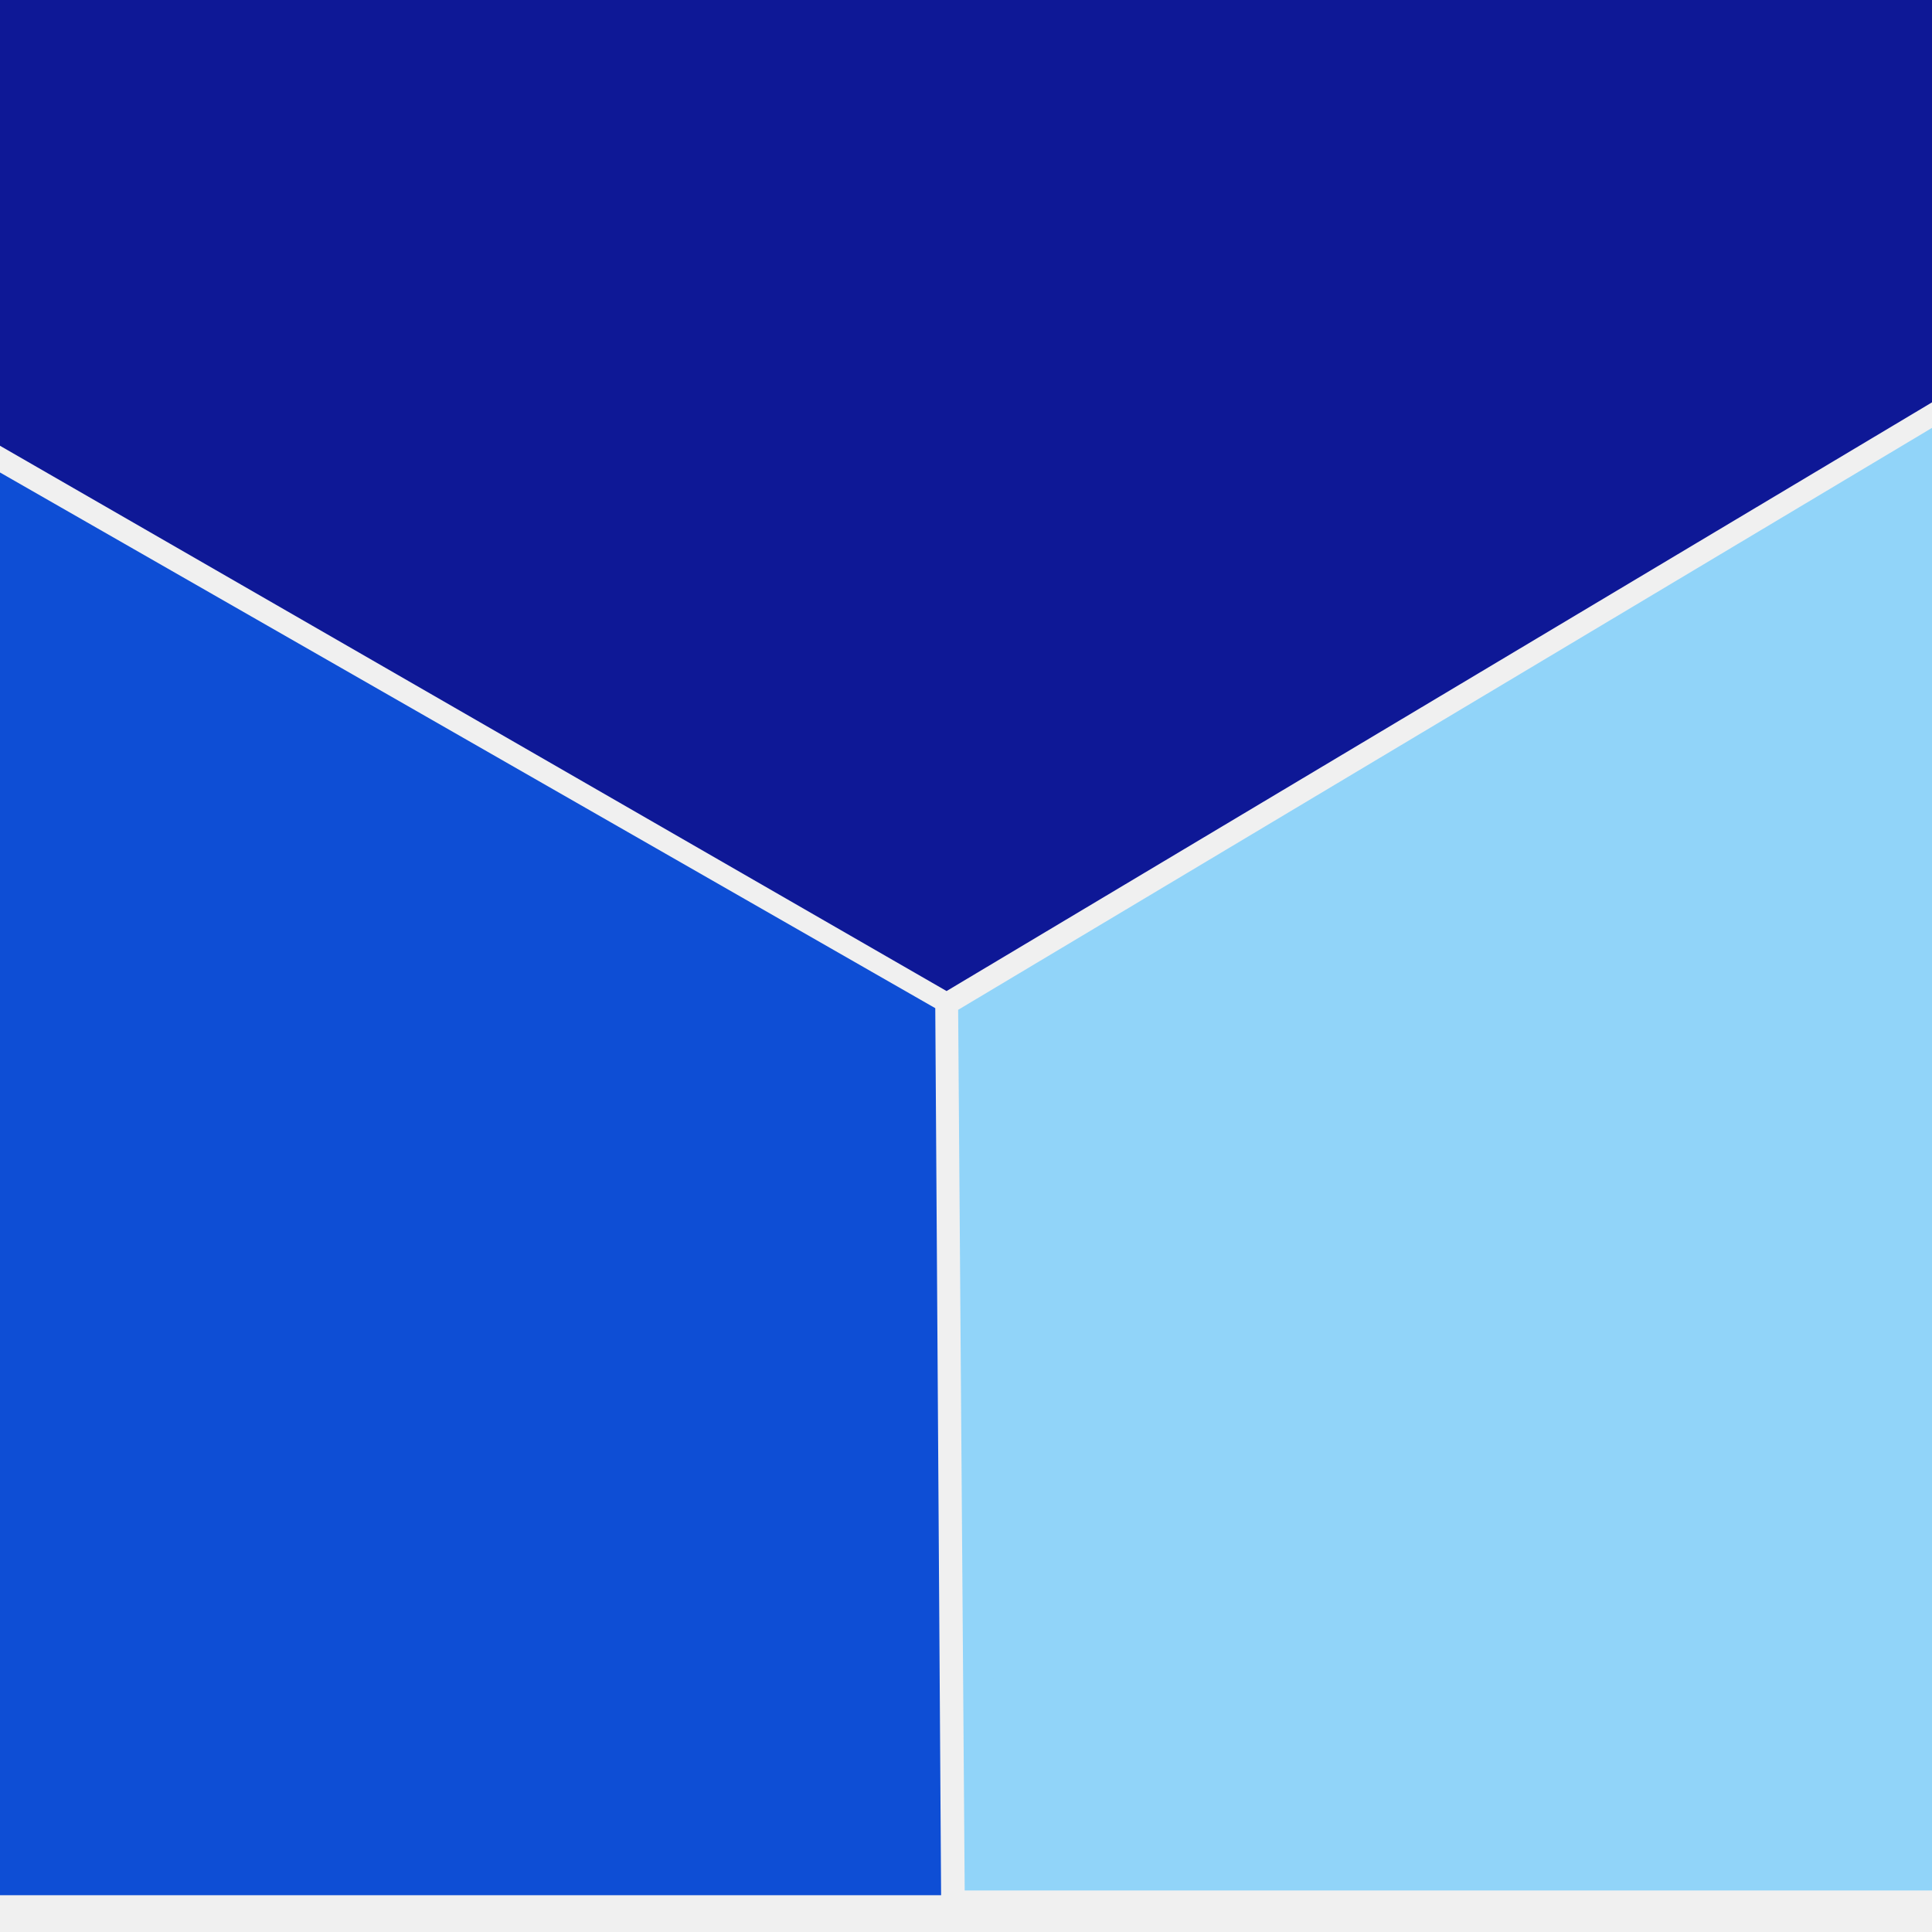
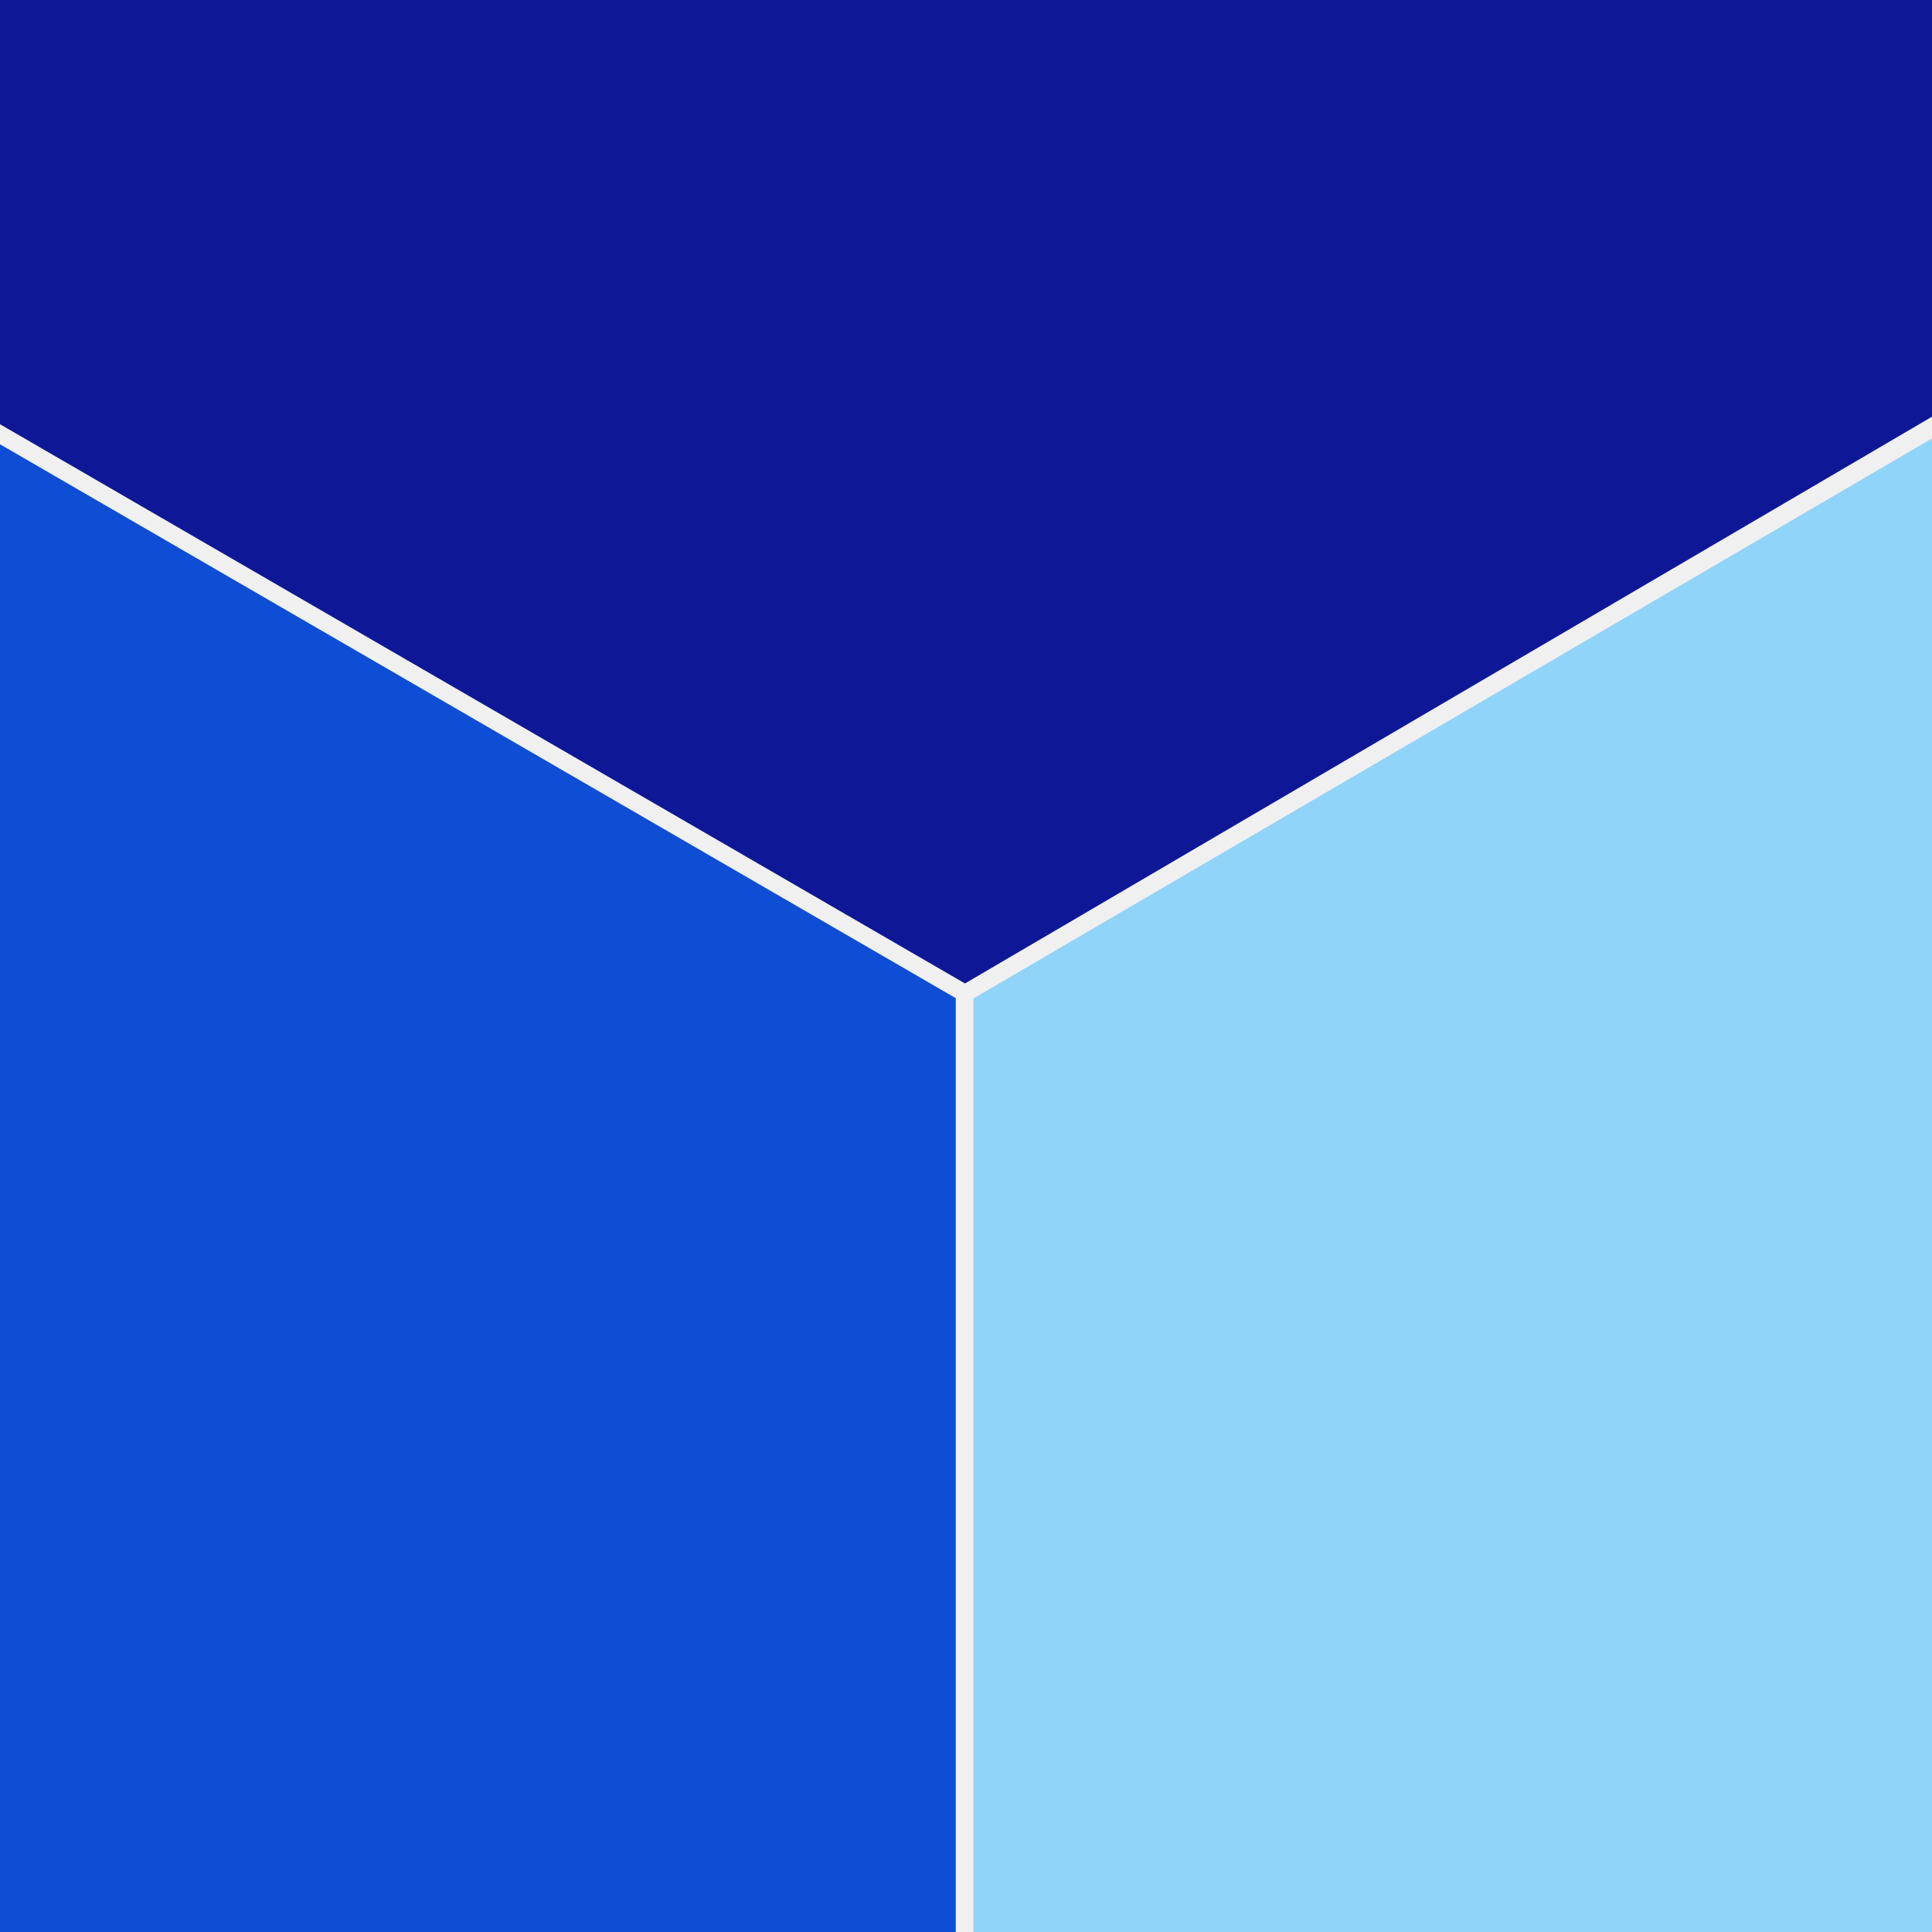
<svg xmlns="http://www.w3.org/2000/svg" width="64" height="64" viewBox="0 0 64 64" fill="none">
-   <g clip-path="url(#clip0_153_2)">
-     <path d="M-10 -7.5L84.5 0.5L31.352 32.25L-25.5 -0.5L-10 -7.5Z" fill="#0E1896" stroke="#0E1896" />
-     <path d="M32.242 33.734L82 4L82 62.125L32.453 62.125L32.242 33.734Z" fill="#91D4F9" stroke="#91D4F9" />
-     <path d="M30.484 33.688L30.672 62.281L-10 62.281L-10 10.5L30.484 33.688Z" fill="#0E4ED5" stroke="#0E4ED5" />
+   <g clip-path="url(#clip0_211_22)">
+     <path d="M32.744 33.362L76.395 7.862L76.395 58.862L32.744 83.362L32.744 33.362Z" fill="#91D4F9" stroke="#91D4F9" />
+     <path d="M31.161 33.354L31.161 83.354L-12.839 58.854L-12.839 7.854L31.161 33.354Z" fill="#0E4ED5" stroke="#0E4ED5" />
+     <path d="M31.621 -19L75.717 6.357L31.965 32L-12.283 6.357L31.621 -19Z" fill="#0E1896" stroke="#0E1896" />
  </g>
  <defs>
-     <clipPath id="clip0_153_2">
+     <clipPath id="clip0_211_22">
      <rect width="64" height="64" fill="white" />
    </clipPath>
  </defs>
</svg>
